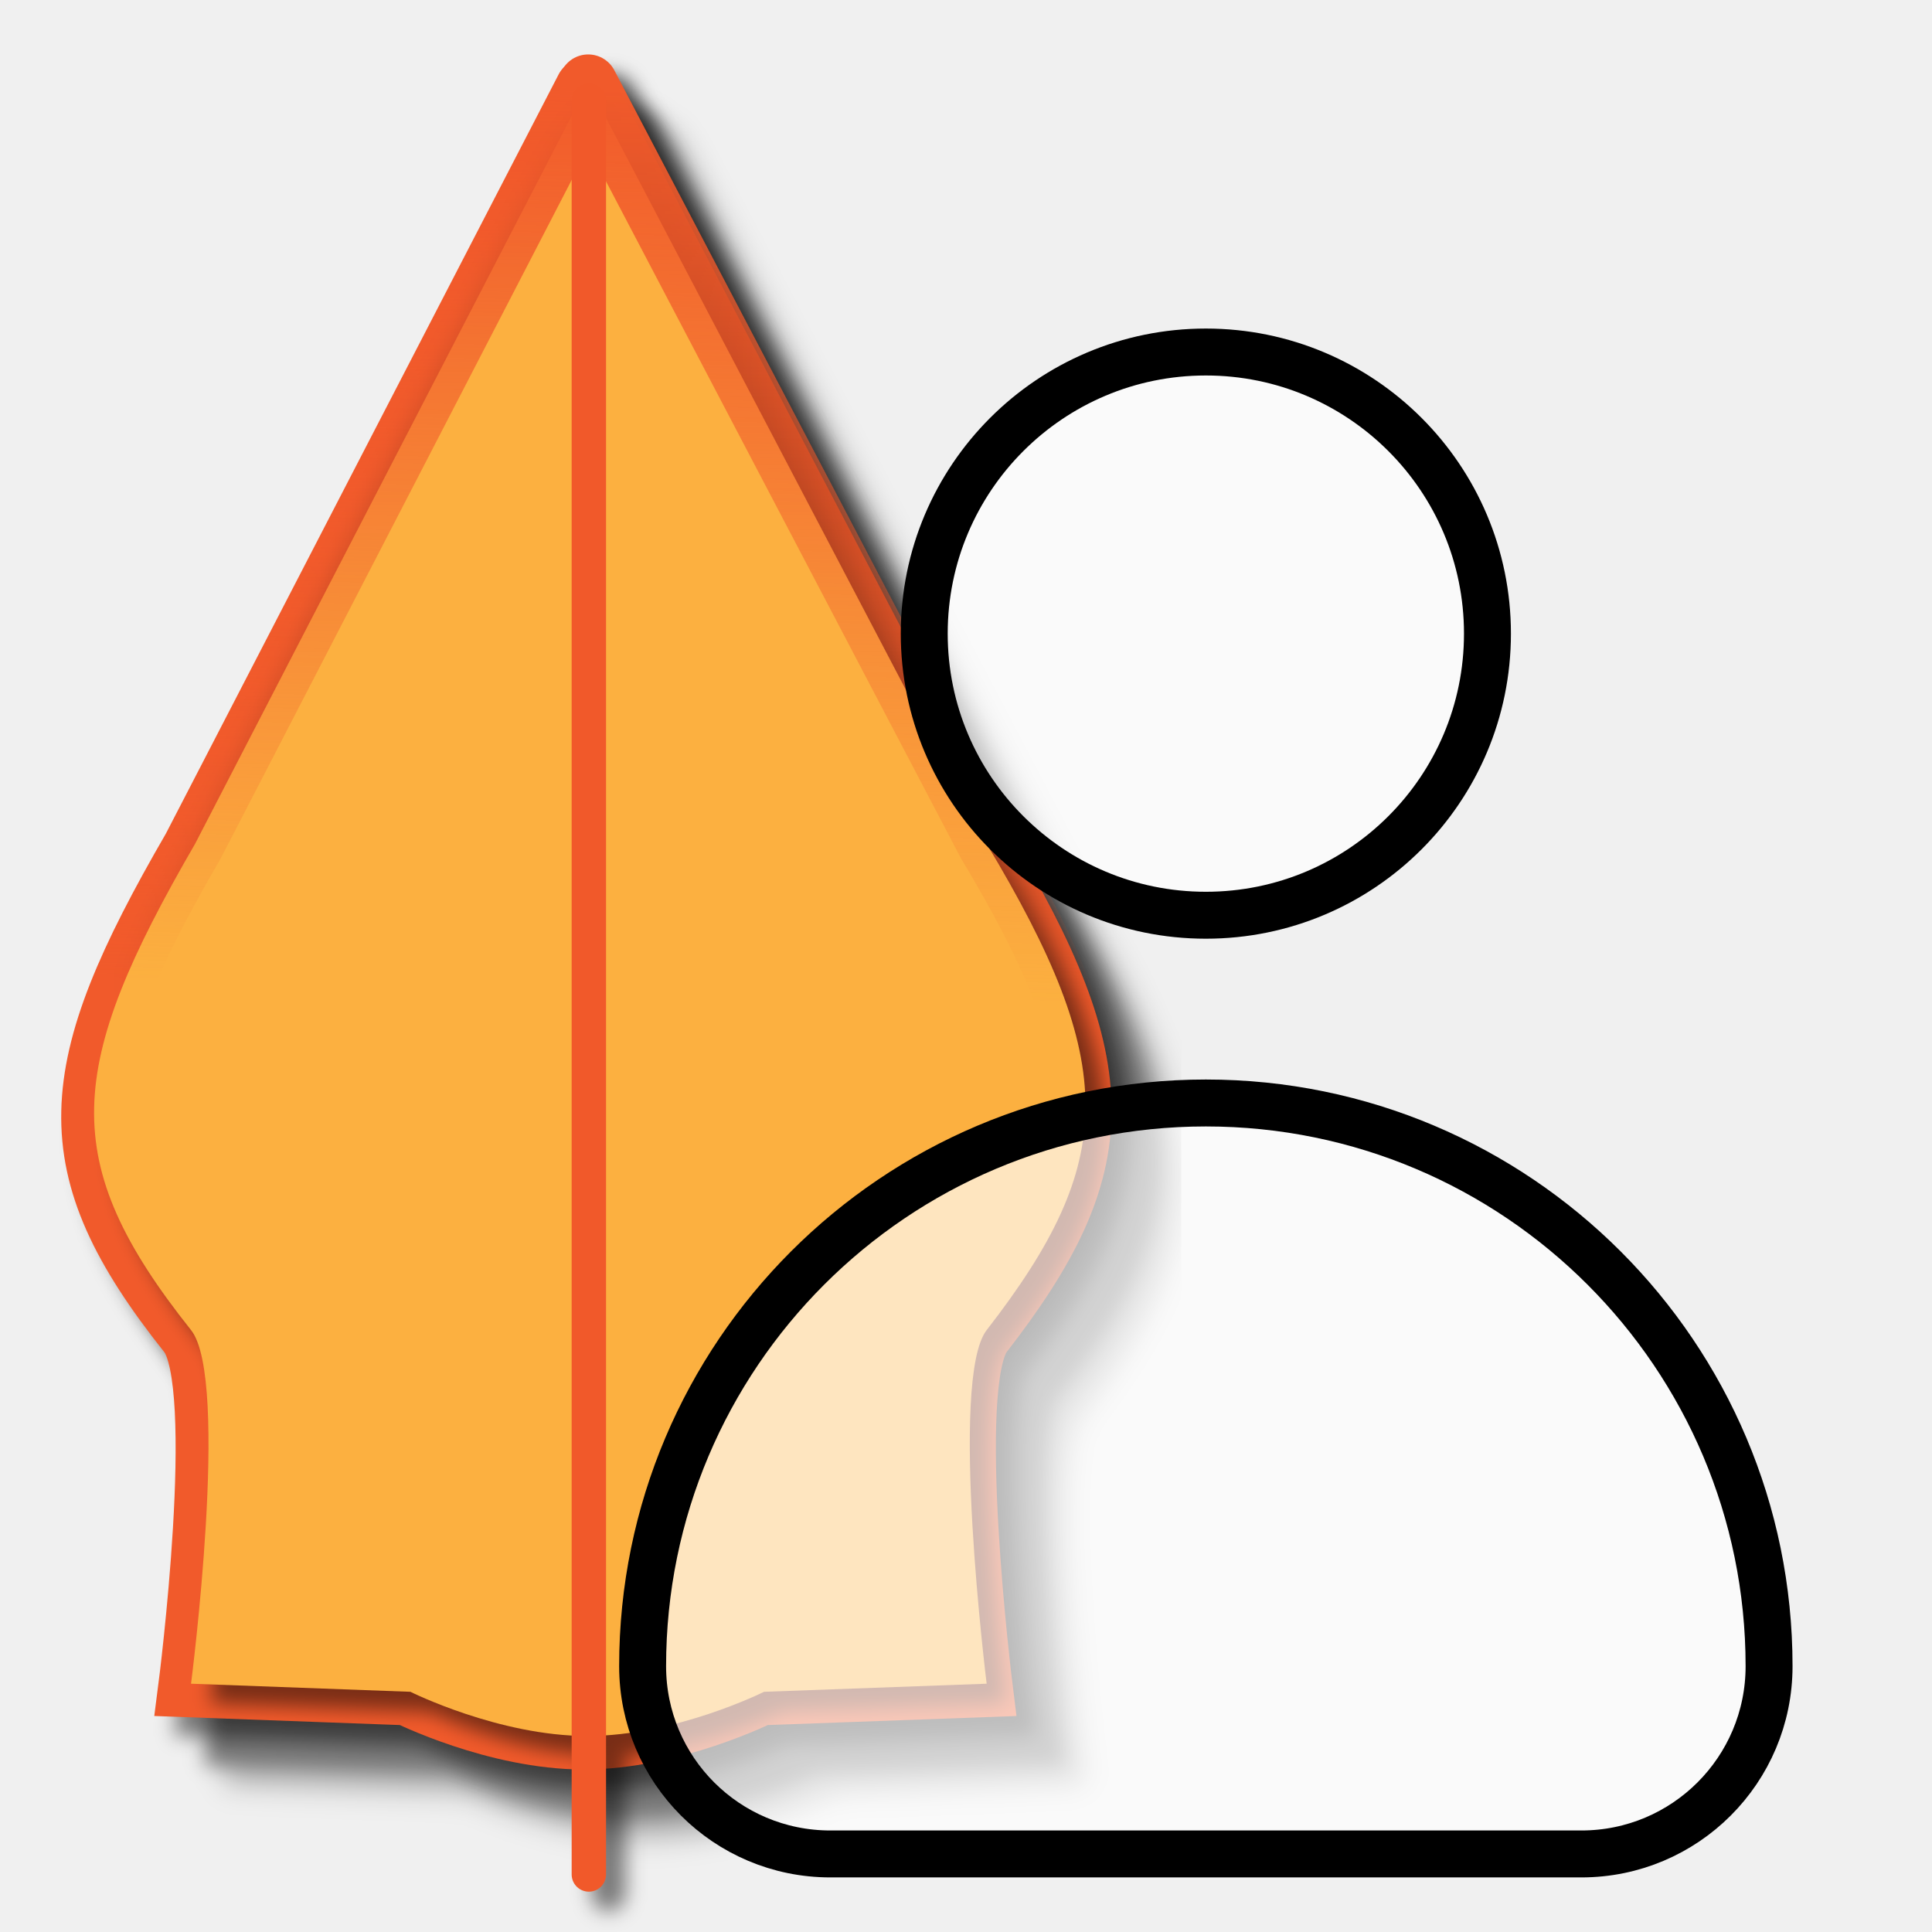
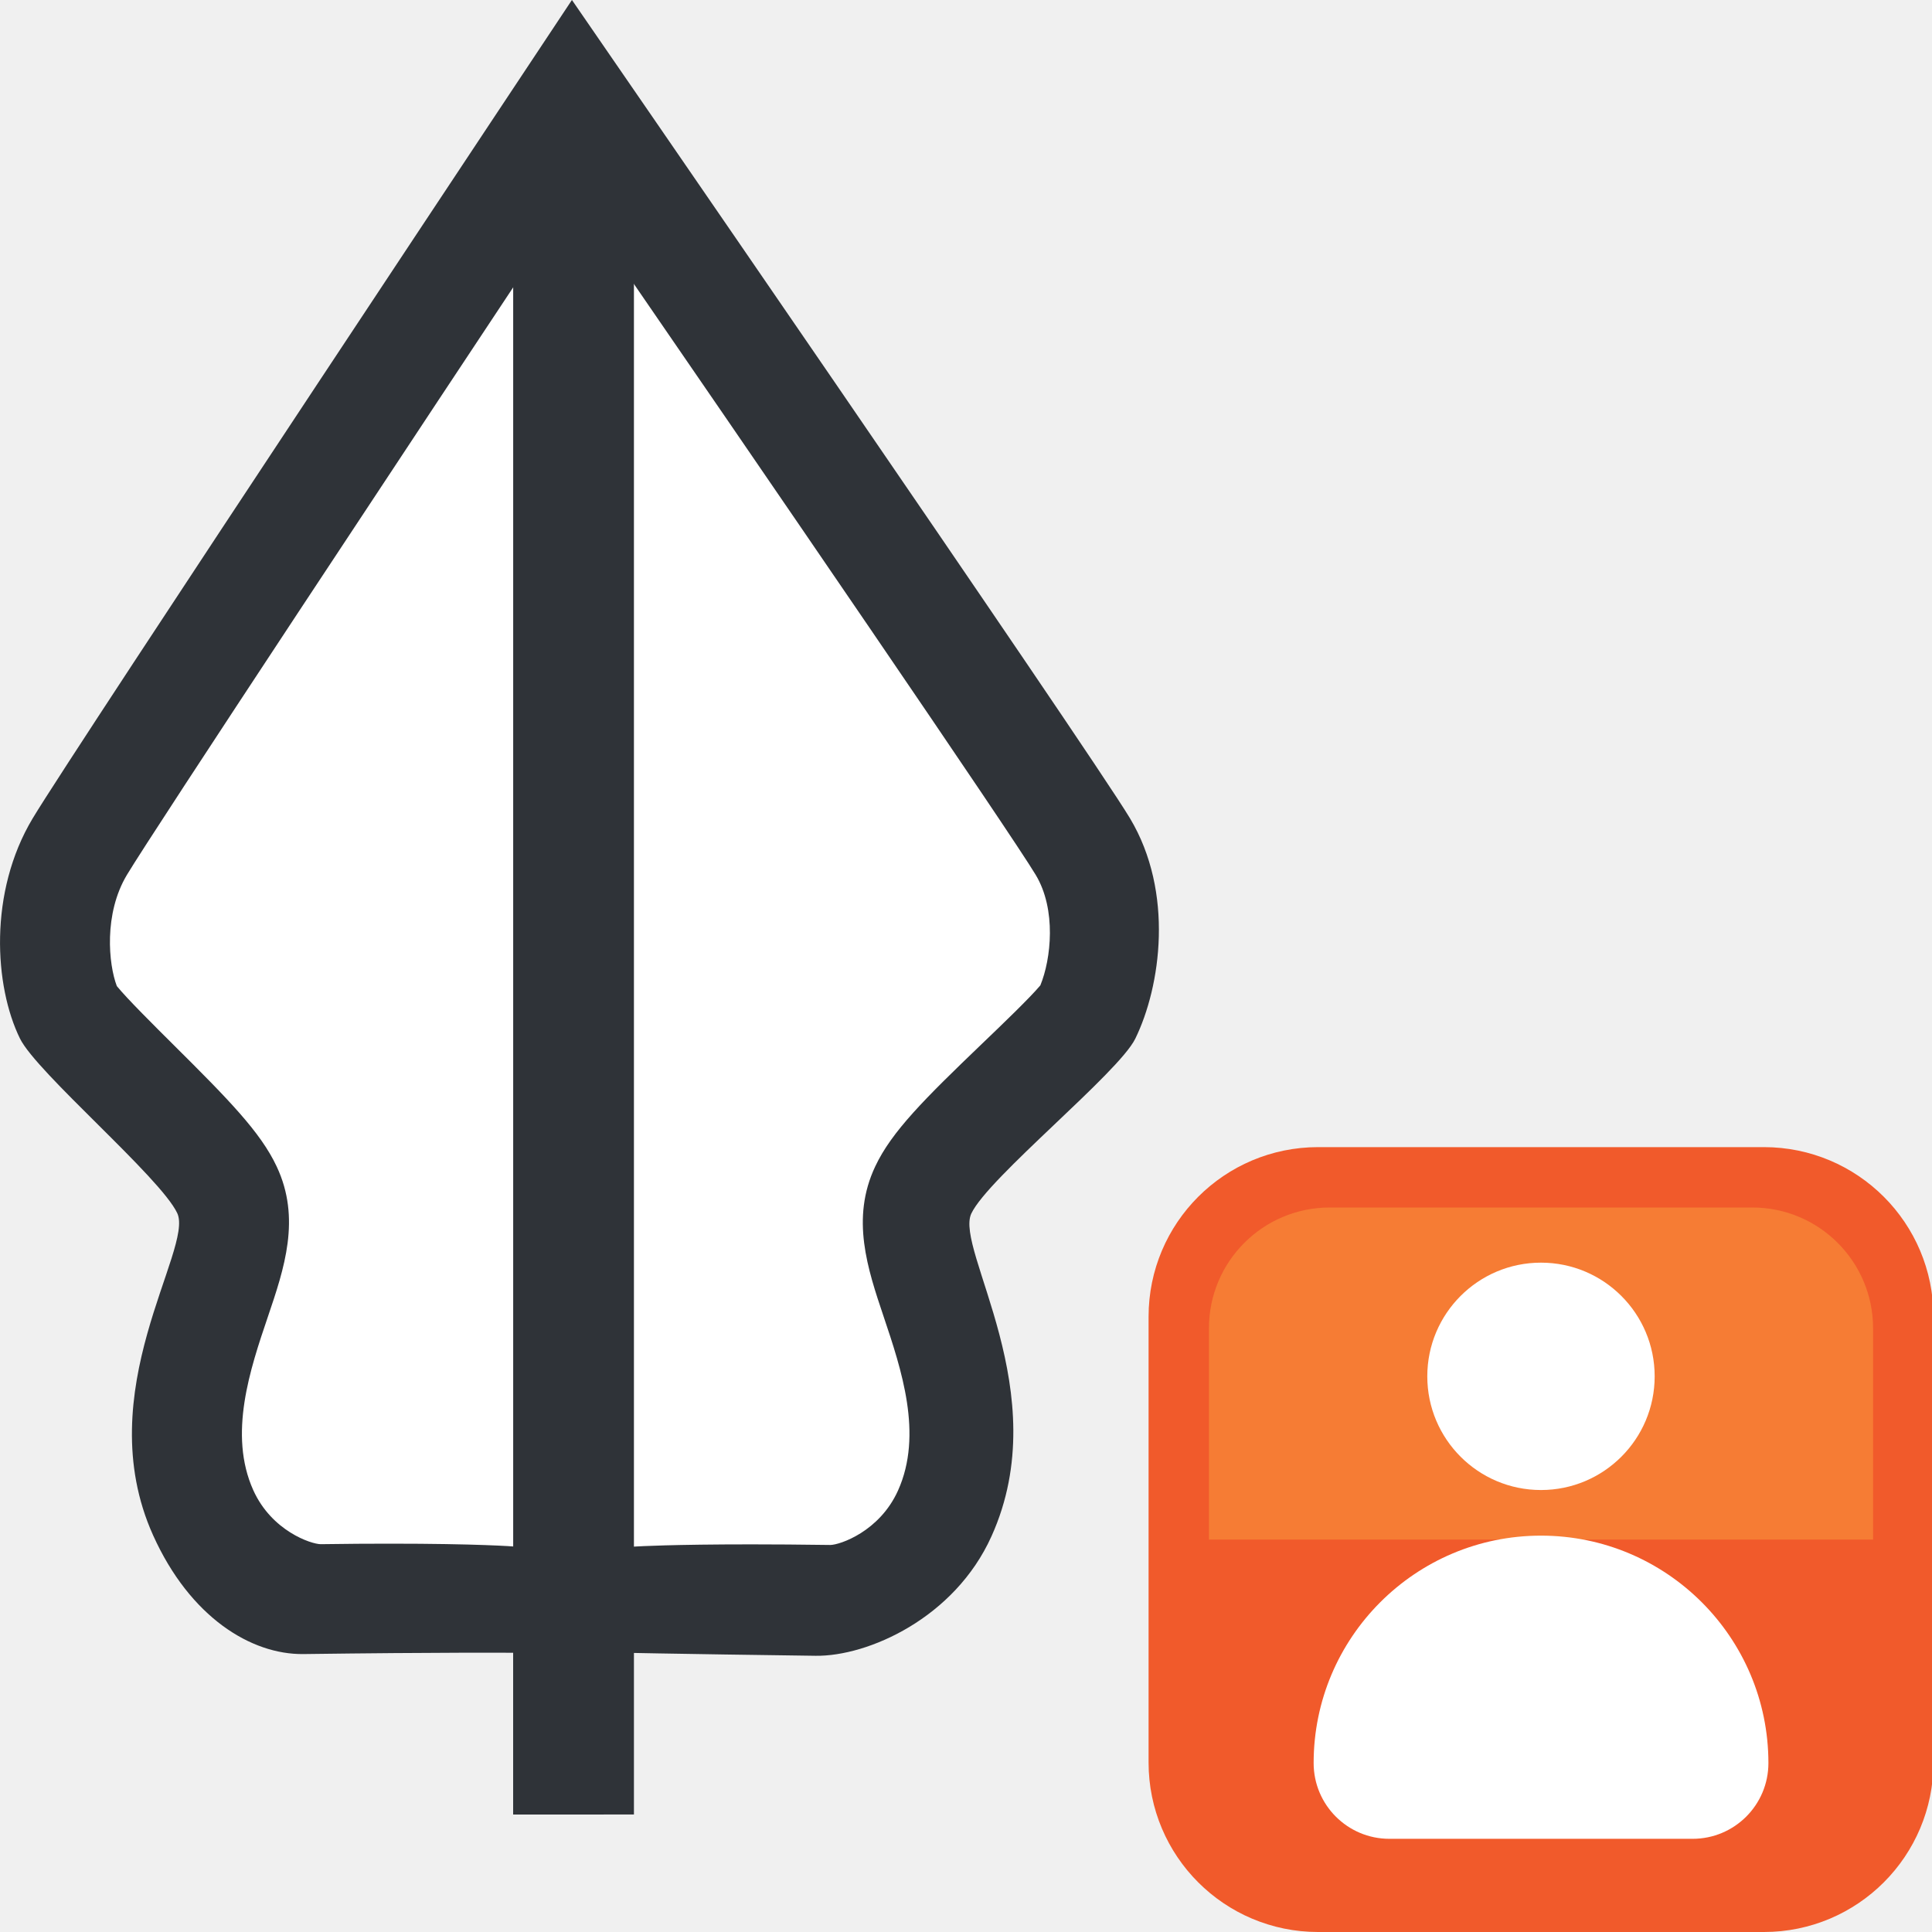
- <svg xmlns="http://www.w3.org/2000/svg" xmlns:xlink="http://www.w3.org/1999/xlink" version="1.1" id="Layer_1" x="0px" y="0px" width="64" height="64" viewBox="0 0 64 64" enable-background="new 0 0 567 567" xml:space="preserve">
-   <defs id="defs14">
-     <filter id="filter2992" color-interpolation-filters="sRGB">
-       <feFlood id="feFlood2994" flood-opacity="0.5" flood-color="rgb(0,0,0)" result="flood" />
-       <feComposite id="feComposite2996" in2="SourceGraphic" in="flood" operator="in" result="composite1" />
-       <feGaussianBlur id="feGaussianBlur2998" stdDeviation="2" result="blur" />
-       <feOffset id="feOffset3000" dx="4" dy="4" result="offset" />
-       <feComposite id="feComposite3002" in2="offset" in="SourceGraphic" operator="over" result="composite2" />
-     </filter>
-     <filter color-interpolation-filters="sRGB" id="filter2992-6" style="color-interpolation-filters:sRGB;">
-       <feFlood id="feFlood2994-6" flood-opacity="0.5" flood-color="rgb(0,0,0)" result="flood" />
-       <feComposite id="feComposite2996-1" in2="SourceGraphic" in="flood" operator="in" result="composite1" />
-       <feGaussianBlur id="feGaussianBlur2998-2" stdDeviation="2" result="blur" />
-       <feOffset id="feOffset3000-4" dx="4" dy="4" result="offset" />
-       <feComposite id="feComposite3002-7" in2="offset" in="SourceGraphic" operator="over" result="fbSourceGraphic" />
-       <feColorMatrix result="fbSourceGraphicAlpha" in="fbSourceGraphic" values="0 0 0 -1 0 0 0 0 -1 0 0 0 0 -1 0 0 0 0 1 0" id="feColorMatrix4040" />
-       <feFlood id="feFlood4042" flood-opacity="0.5" flood-color="rgb(0,0,0)" result="flood" in="fbSourceGraphic" />
-       <feComposite id="feComposite4044" in2="fbSourceGraphic" in="flood" operator="in" result="composite1" />
-       <feGaussianBlur id="feGaussianBlur4046" in="composite" stdDeviation="2" result="blur" />
-       <feOffset id="feOffset4048" dx="10" dy="10" result="offset" />
-       <feComposite id="feComposite4050" in2="offset" in="fbSourceGraphic" operator="over" result="composite2" />
-     </filter>
-     <filter color-interpolation-filters="sRGB" id="filter2992-5">
-       <feFlood id="feFlood2994-8" flood-opacity="0.5" flood-color="rgb(0,0,0)" result="flood" />
-       <feComposite id="feComposite2996-8" in2="SourceGraphic" in="flood" operator="in" result="composite1" />
-       <feGaussianBlur id="feGaussianBlur2998-5" stdDeviation="2" result="blur" />
-       <feOffset id="feOffset3000-0" dx="4" dy="4" result="offset" />
-       <feComposite id="feComposite3002-0" in2="offset" in="SourceGraphic" operator="over" result="composite2" />
-     </filter>
-     <linearGradient xlink:href="#linearGradient3786-3" id="linearGradient3792-9" x1="299.626" y1="77.762" x2="294.993" y2="261.762" gradientUnits="userSpaceOnUse" />
-     <linearGradient id="linearGradient3786-3">
-       <stop style="stop-color:#f15a2b;stop-opacity:1;" offset="0" id="stop3788-7" />
-       <stop style="stop-color:#f15a2b;stop-opacity:0;" offset="1" id="stop3790-0" />
-     </linearGradient>
-   </defs>
-   <g id="layer1" style="display:inline" transform="translate(0,-503)">
-     <g style="filter:url(#filter2992-6)" transform="matrix(0.1626933,0,0,0.1626933,-3.152667,489.8881)" id="g3780">
-       <path style="fill:#fcb040;stroke:#f15a2b;stroke-width:12;stroke-linecap:round" id="path3782" d="m 138.45,98.497 -80.049,154.74 c -26.372,45.508 -28.15,64.647 -0.818,99 8.002,10.058 0,72 0,72 l 44.667,1.647 c 0,0 18,9 36,9 18,0 36,-9 36,-9 l 45.332,-1.647 c 0,0 -7.729,-62.042 0,-72 26.668,-34.353 27,-54 0,-99 l -81.132,-154.74" />
-     </g>
-     <g id="layer3" style="display:none" />
+ <svg xmlns="http://www.w3.org/2000/svg" version="1.1" id="Layer_1" x="0px" y="0px" width="64px" height="64px" viewBox="-207.5 352.5 64 64" enable-background="new -207.5 352.5 64 64" xml:space="preserve">
+   <g>
+     <path fill="#F15A2B" stroke="#F15A2B" stroke-width="2" stroke-linecap="round" d="M-144.452,410.885   c0,2.549-2.066,4.615-4.615,4.615h-14.77c-2.549,0-4.615-2.066-4.615-4.615v-14.77c0-2.549,2.066-4.615,4.615-4.615h14.77   c2.549,0,4.615,2.066,4.615,4.615V410.885z" />
+     <path opacity="0.4" fill="#FCB040" enable-background="new    " d="M-145.452,403.5v-7c0-2.209-1.791-4-4-4h-14   c-2.209,0-4,1.791-4,4v7H-145.452z" />
+     <path id="path4367" fill="#FFFFFF" d="M-156.453,403.37c-4.158,0-7.531,3.374-7.531,7.532   c0,1.388,1.123,2.511,2.51,2.511h10.044c1.388,0,2.511-1.123,2.511-2.511C-148.92,406.744-152.294,403.37-156.453,403.37z" />
+     <circle id="circle4369" fill="#FFFFFF" cx="-156.453" cy="398.093" r="3.766">
+ 	</circle>
  </g>
-   <g id="layer2" transform="translate(0,-503)" style="display:inline">
-     <g id="g6" transform="matrix(0.1626933,0,0,0.1626933,-28.69903,493.2292)" style="filter:url(#filter2992-5)">
-       <path d="m 296.164,77.14 -80.049,154.74 c -26.372,45.508 -28.15,64.647 -0.818,99 8.002,10.058 0,72 0,72 l 44.667,1.647 c 0,0 18,9 36,9 18,0 36,-9 36,-9 l 45.332,-1.647 c 0,0 -7.729,-62.042 0,-72 26.668,-34.353 27,-54 0,-99 L 296.164,77.14" id="path8" style="fill:#fcb040;stroke:url(#linearGradient3792-9);stroke-width:12;stroke-linecap:round" />
-       <line stroke-miterlimit="10" x1="296.297" y1="80.528" x2="296.297" y2="441.722" id="line10" style="fill:none;stroke:#f1592a;stroke-width:7;stroke-linecap:round;stroke-miterlimit:10" />
-     </g>
-   </g>
-   <g id="layer4" transform="translate(0,-503)" style="display:inline">
-     <g id="g4377" transform="matrix(1.554795,0,0,1.554795,21.28771,514.6609)" style="fill:#ffffff;fill-opacity:0.665;stroke:#000000;stroke-opacity:1">
-       <g id="Layer_1-5" style="fill:#ffffff;fill-opacity:0.665;stroke:#000000;stroke-opacity:1">
- </g>
-       <g id="user" style="fill:#ffffff;fill-opacity:0.665;stroke:#000000;stroke-opacity:1">
-         <g id="g4365" style="fill:#ffffff;fill-opacity:0.665;stroke:#000000;stroke-opacity:1">
-           <path id="path4367" d="M 12,16 C 5.375,16 0,21.375 0,28 c 0,2.211 1.789,4 4,4 h 16 c 2.211,0 4,-1.789 4,-4 0,-6.625 -5.375,-12 -12,-12 z" style="fill:#ffffff;fill-opacity:0.665;stroke:#000000;stroke-opacity:1" />
-           <circle id="circle4369" r="6" cy="6" cx="12" style="fill:#ffffff;fill-opacity:0.665;stroke:#000000;stroke-opacity:1" d="m 18,6 c 0,3.314 -2.686,6 -6,6 C 8.686,12 6,9.314 6,6 6,2.686 8.686,0 12,0 c 3.314,0 6,2.686 6,6 z" />
-         </g>
+   <g>
+     <g>
+       <g>
+         <path fill="#2F3338" d="M-170.068,379.607c-1.363-2.271-18.486-27.108-18.486-27.108s-16.5,24.836-17.862,27.108     c-1.47,2.449-1.272,5.566-0.423,7.295c0.556,1.132,4.648,4.594,5.21,5.784c0.562,1.188-2.944,5.913-0.798,10.675     c1.224,2.714,3.246,3.952,4.975,3.932c4.523-0.06,6.953-0.043,6.953-0.043v5.357h2.254h0.746v-5.37c0,0,2.491,0.054,7.02,0.113     c1.726,0.022,4.603-1.246,5.824-3.961c2.148-4.759-1.23-9.498-0.669-10.689c0.56-1.188,4.873-4.655,5.431-5.791     C-169.047,385.181-168.6,382.058-170.068,379.607z" />
+         <path fill="#FFFFFF" d="M-190.381,403.737c-0.126-0.012-1.308-0.101-4.211-0.101c-0.665,0-1.425,0.004-2.286,0.017     c-0.314-0.003-1.621-0.435-2.232-1.789c-0.834-1.853-0.104-4.011,0.484-5.745c0.542-1.599,1.104-3.255,0.29-4.98     c-0.534-1.137-1.591-2.213-3.411-4.022c-0.625-0.622-1.546-1.536-1.883-1.952c-0.275-0.72-0.438-2.395,0.334-3.683     c0.896-1.492,9.316-14.218,14.797-22.484c6.564,9.54,14.486,21.111,15.308,22.483c0.691,1.148,0.512,2.787,0.154,3.66     c-0.35,0.418-1.293,1.322-1.936,1.938c-1.893,1.817-2.99,2.902-3.535,4.063c-0.813,1.724-0.256,3.378,0.281,4.976     c0.584,1.738,1.313,3.9,0.474,5.76c-0.612,1.356-1.923,1.797-2.239,1.801c-1.01-0.014-1.877-0.02-2.619-0.02     c-2.635,0-3.712,0.065-3.826,0.071l-2.203,0.147L-190.381,403.737z" />
+         <rect x="-190.5" y="357.607" fill="#2F3338" width="4" height="55" />
      </g>
    </g>
  </g>
</svg>
